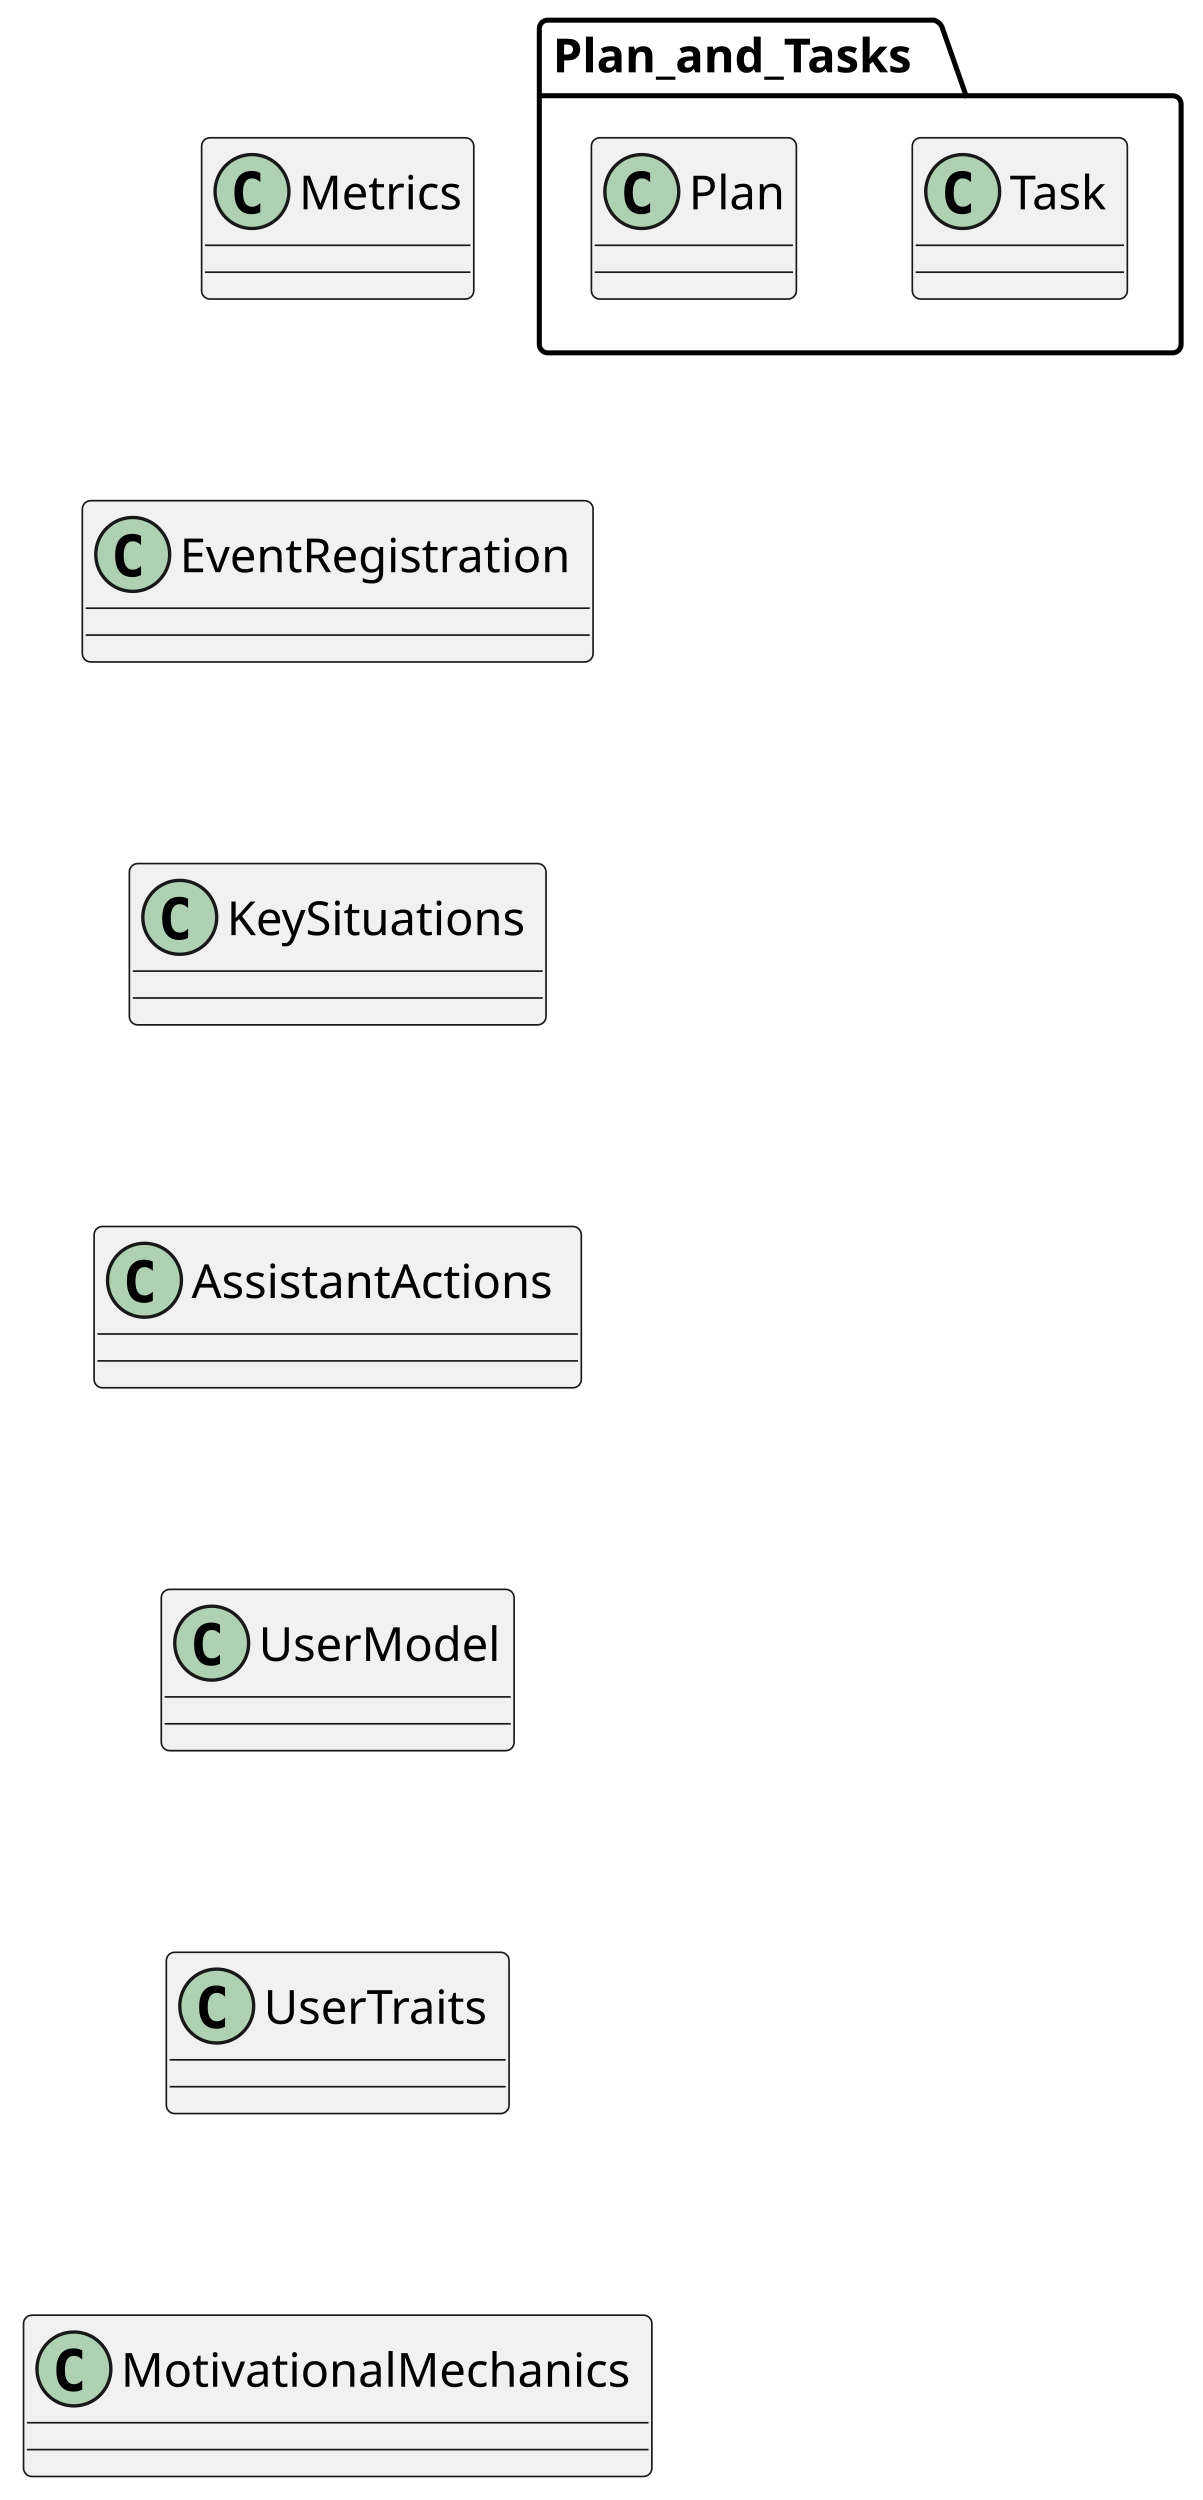
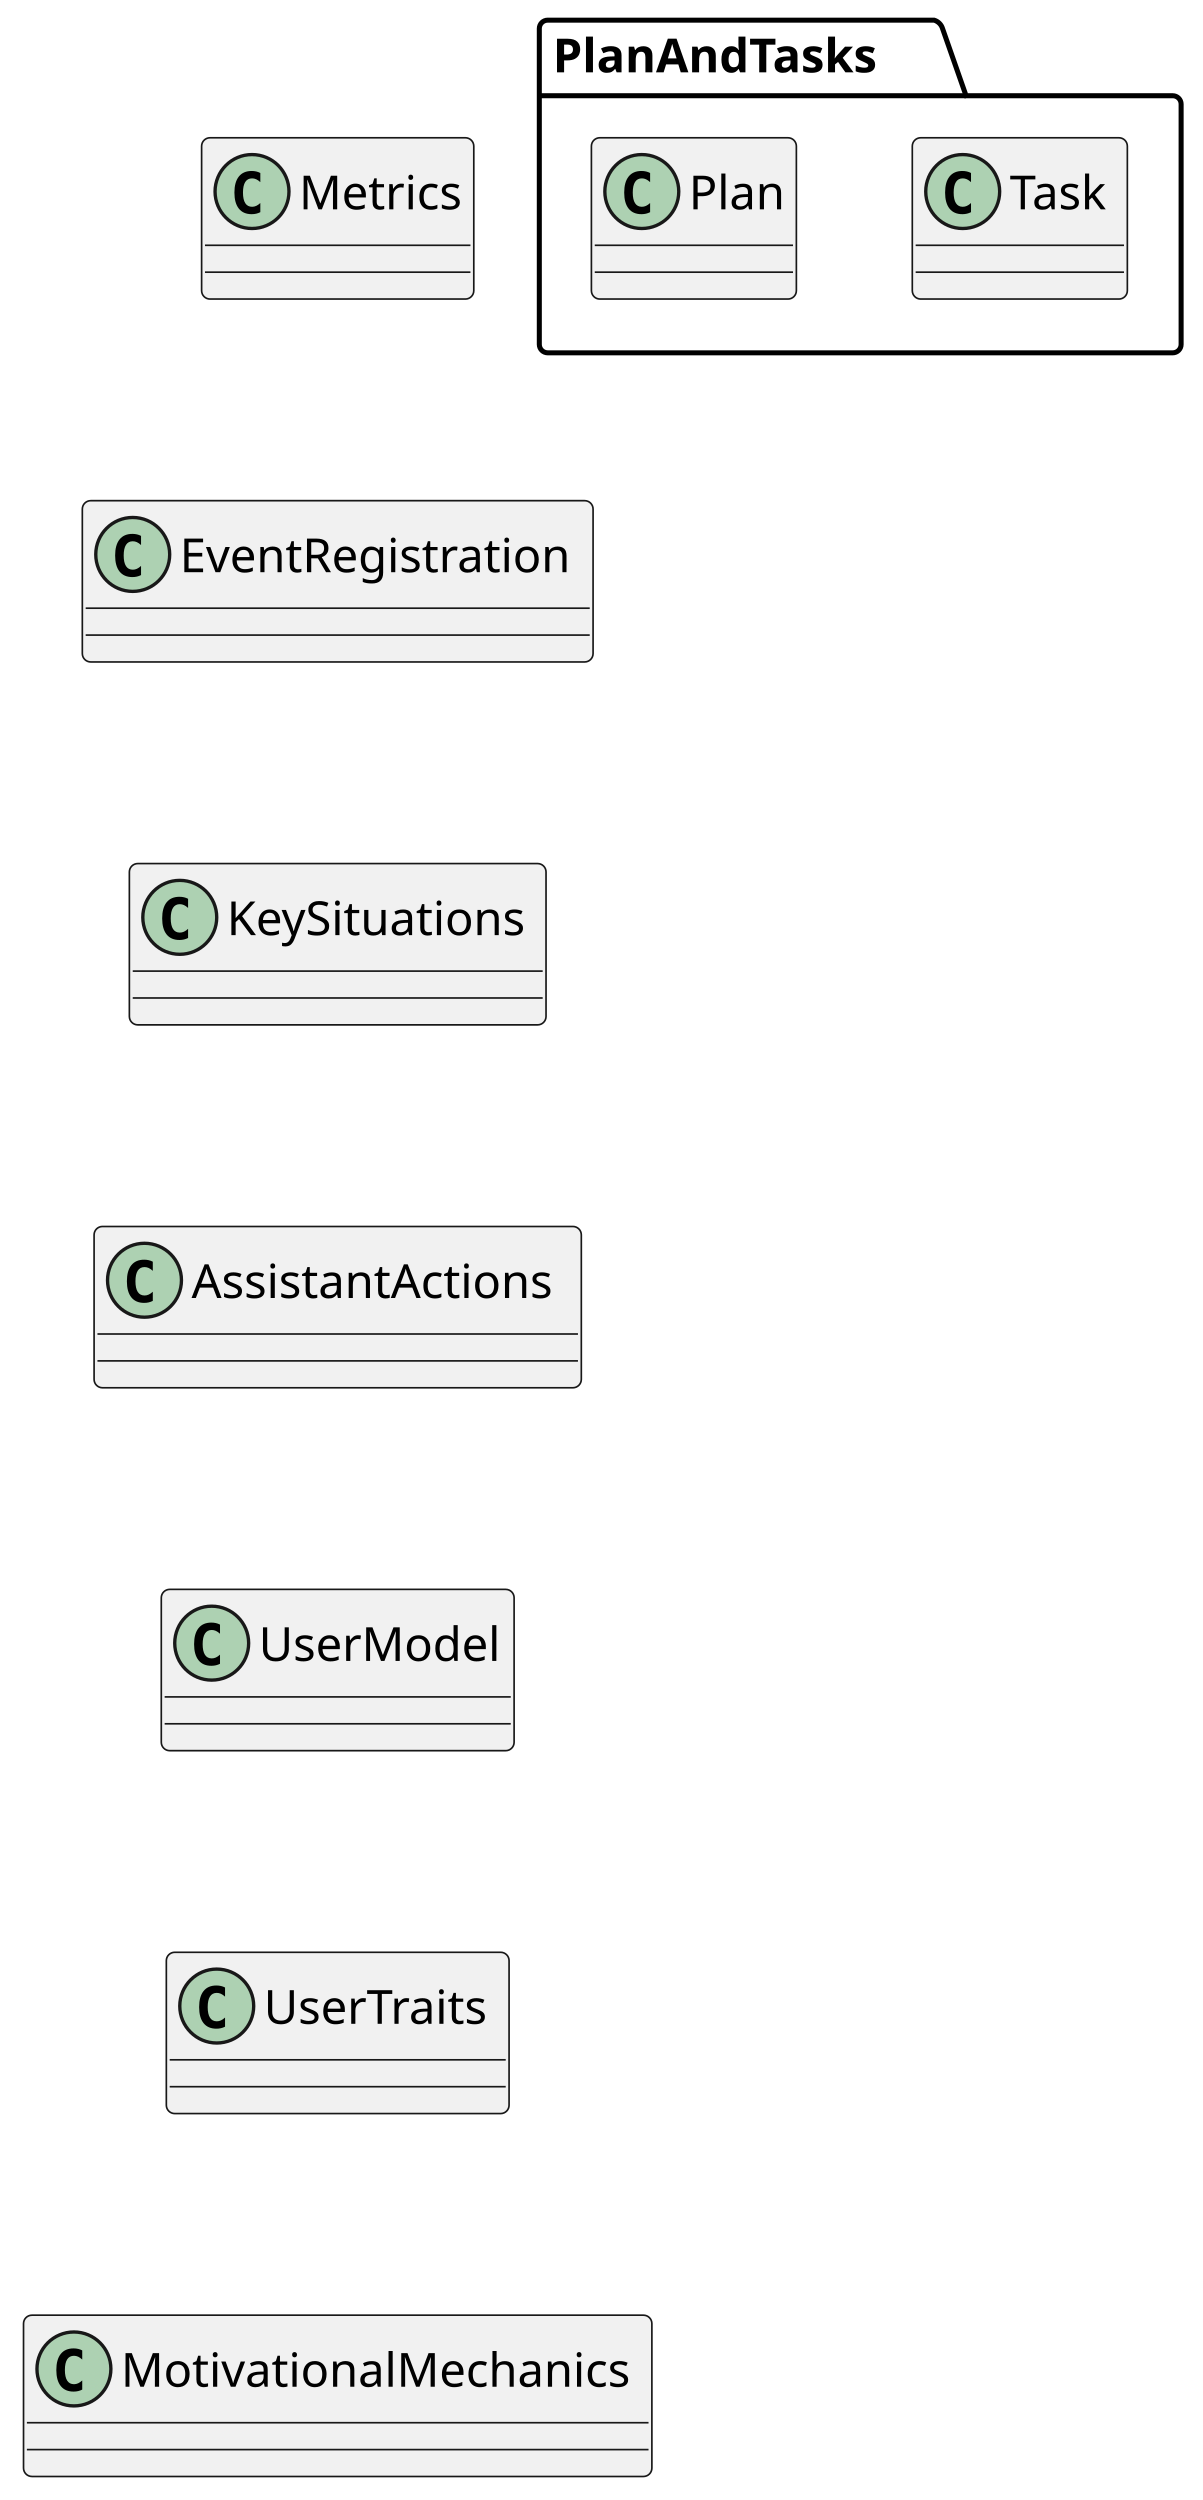
<svg xmlns="http://www.w3.org/2000/svg" contentStyleType="text/css" height="744px" preserveAspectRatio="none" style="width:358px;height:744px;background:#FFFFFF;" version="1.1" viewBox="0 0 358 744" width="358px" zoomAndPan="magnify">
  <defs />
  <g>
-     <g id="cluster_Plan_and_Tasks">
+     <g id="cluster_PlanAndTasks">
      <path d="M163,6 L278,6 A3.75,3.75 0 0 1 280.5,8.5 L287.5,28.488 L349,28.488 A2.5,2.5 0 0 1 351.5,30.988 L351.5,102.5 A2.5,2.5 0 0 1 349,105 L163,105 A2.5,2.5 0 0 1 160.5,102.5 L160.5,8.5 A2.5,2.5 0 0 1 163,6 " fill="none" style="stroke:#000000;stroke-width:1.5;" />
      <line style="stroke:#000000;stroke-width:1.5;" x1="160.5" x2="287.5" y1="28.488" y2="28.488" />
-       <text fill="#000000" font-family="sans-serif" font-size="14" font-weight="bold" lengthAdjust="spacing" textLength="114" x="164.5" y="21.535">Plan_and_Tasks</text>
+       <text fill="#000000" font-family="sans-serif" font-size="14" font-weight="bold" lengthAdjust="spacing" textLength="114" x="164.5" y="21.535">PlanAndTasks</text>
    </g>
    <g id="elem_Plan">
      <rect fill="#F1F1F1" height="48" id="Plan" rx="2.5" ry="2.5" style="stroke:#181818;stroke-width:0.5;" width="61" x="176" y="41" />
      <ellipse cx="191" cy="57" fill="#ADD1B2" rx="11" ry="11" style="stroke:#181818;stroke-width:1.0;" />
      <path d="M193.473,63.143 Q192.892,63.442 192.253,63.591 Q191.614,63.741 190.908,63.741 Q188.401,63.741 187.082,62.089 Q185.762,60.437 185.762,57.316 Q185.762,54.187 187.082,52.535 Q188.401,50.883 190.908,50.883 Q191.614,50.883 192.261,51.032 Q192.909,51.182 193.473,51.48 L193.473,54.203 Q192.842,53.622 192.249,53.352 Q191.655,53.083 191.024,53.083 Q189.68,53.083 188.995,54.149 Q188.31,55.216 188.31,57.316 Q188.31,59.408 188.995,60.474 Q189.68,61.541 191.024,61.541 Q191.655,61.541 192.249,61.271 Q192.842,61.002 193.473,60.42 Z " fill="#000000" />
      <text fill="#000000" font-family="sans-serif" font-size="14" lengthAdjust="spacing" textLength="29" x="205" y="62.291">Plan</text>
      <line style="stroke:#181818;stroke-width:0.5;" x1="177" x2="236" y1="73" y2="73" />
      <line style="stroke:#181818;stroke-width:0.5;" x1="177" x2="236" y1="81" y2="81" />
    </g>
    <g id="elem_Task">
      <rect fill="#F1F1F1" height="48" id="Task" rx="2.5" ry="2.5" style="stroke:#181818;stroke-width:0.5;" width="64" x="271.5" y="41" />
      <ellipse cx="286.5" cy="57" fill="#ADD1B2" rx="11" ry="11" style="stroke:#181818;stroke-width:1.0;" />
      <path d="M288.973,63.143 Q288.392,63.442 287.753,63.591 Q287.114,63.741 286.408,63.741 Q283.901,63.741 282.582,62.089 Q281.262,60.437 281.262,57.316 Q281.262,54.187 282.582,52.535 Q283.901,50.883 286.408,50.883 Q287.114,50.883 287.761,51.032 Q288.409,51.182 288.973,51.48 L288.973,54.203 Q288.342,53.622 287.749,53.352 Q287.155,53.083 286.524,53.083 Q285.18,53.083 284.495,54.149 Q283.81,55.216 283.81,57.316 Q283.81,59.408 284.495,60.474 Q285.18,61.541 286.524,61.541 Q287.155,61.541 287.749,61.271 Q288.342,61.002 288.973,60.42 Z " fill="#000000" />
      <text fill="#000000" font-family="sans-serif" font-size="14" lengthAdjust="spacing" textLength="32" x="300.5" y="62.291">Task</text>
      <line style="stroke:#181818;stroke-width:0.5;" x1="272.5" x2="334.5" y1="73" y2="73" />
      <line style="stroke:#181818;stroke-width:0.5;" x1="272.5" x2="334.5" y1="81" y2="81" />
    </g>
    <g id="elem_Metrics">
      <rect fill="#F1F1F1" height="48" id="Metrics" rx="2.5" ry="2.5" style="stroke:#181818;stroke-width:0.5;" width="81" x="60" y="41" />
      <ellipse cx="75" cy="57" fill="#ADD1B2" rx="11" ry="11" style="stroke:#181818;stroke-width:1.0;" />
      <path d="M77.473,63.143 Q76.892,63.442 76.253,63.591 Q75.614,63.741 74.908,63.741 Q72.401,63.741 71.082,62.089 Q69.762,60.437 69.762,57.316 Q69.762,54.187 71.082,52.535 Q72.401,50.883 74.908,50.883 Q75.614,50.883 76.261,51.032 Q76.909,51.182 77.473,51.48 L77.473,54.203 Q76.842,53.622 76.249,53.352 Q75.655,53.083 75.024,53.083 Q73.68,53.083 72.995,54.149 Q72.31,55.216 72.31,57.316 Q72.31,59.408 72.995,60.474 Q73.68,61.541 75.024,61.541 Q75.655,61.541 76.249,61.271 Q76.842,61.002 77.473,60.42 Z " fill="#000000" />
      <text fill="#000000" font-family="sans-serif" font-size="14" lengthAdjust="spacing" textLength="49" x="89" y="62.291">Metrics</text>
      <line style="stroke:#181818;stroke-width:0.5;" x1="61" x2="140" y1="73" y2="73" />
      <line style="stroke:#181818;stroke-width:0.5;" x1="61" x2="140" y1="81" y2="81" />
    </g>
    <g id="elem_EventRegistration">
      <rect fill="#F1F1F1" height="48" id="EventRegistration" rx="2.5" ry="2.5" style="stroke:#181818;stroke-width:0.5;" width="152" x="24.5" y="149" />
      <ellipse cx="39.5" cy="165" fill="#ADD1B2" rx="11" ry="11" style="stroke:#181818;stroke-width:1.0;" />
      <path d="M41.973,171.143 Q41.392,171.442 40.753,171.591 Q40.114,171.741 39.408,171.741 Q36.901,171.741 35.581,170.089 Q34.262,168.437 34.262,165.316 Q34.262,162.186 35.581,160.535 Q36.901,158.883 39.408,158.883 Q40.114,158.883 40.761,159.032 Q41.409,159.182 41.973,159.481 L41.973,162.203 Q41.342,161.622 40.749,161.352 Q40.155,161.083 39.524,161.083 Q38.18,161.083 37.495,162.149 Q36.81,163.216 36.81,165.316 Q36.81,167.408 37.495,168.474 Q38.18,169.541 39.524,169.541 Q40.155,169.541 40.749,169.271 Q41.342,169.001 41.973,168.42 Z " fill="#000000" />
      <text fill="#000000" font-family="sans-serif" font-size="14" lengthAdjust="spacing" textLength="120" x="53.5" y="170.291">EventRegistration</text>
      <line style="stroke:#181818;stroke-width:0.5;" x1="25.5" x2="175.5" y1="181" y2="181" />
      <line style="stroke:#181818;stroke-width:0.5;" x1="25.5" x2="175.5" y1="189" y2="189" />
    </g>
    <g id="elem_KeySituations">
      <rect fill="#F1F1F1" height="48" id="KeySituations" rx="2.5" ry="2.5" style="stroke:#181818;stroke-width:0.5;" width="124" x="38.5" y="257" />
      <ellipse cx="53.5" cy="273" fill="#ADD1B2" rx="11" ry="11" style="stroke:#181818;stroke-width:1.0;" />
      <path d="M55.973,279.143 Q55.392,279.442 54.753,279.591 Q54.114,279.741 53.408,279.741 Q50.901,279.741 49.581,278.089 Q48.262,276.437 48.262,273.316 Q48.262,270.187 49.581,268.535 Q50.901,266.883 53.408,266.883 Q54.114,266.883 54.761,267.032 Q55.409,267.182 55.973,267.481 L55.973,270.203 Q55.342,269.622 54.749,269.352 Q54.155,269.082 53.524,269.082 Q52.18,269.082 51.495,270.149 Q50.81,271.216 50.81,273.316 Q50.81,275.408 51.495,276.474 Q52.18,277.541 53.524,277.541 Q54.155,277.541 54.749,277.271 Q55.342,277.002 55.973,276.42 Z " fill="#000000" />
      <text fill="#000000" font-family="sans-serif" font-size="14" lengthAdjust="spacing" textLength="92" x="67.5" y="278.291">KeySituations</text>
      <line style="stroke:#181818;stroke-width:0.5;" x1="39.5" x2="161.5" y1="289" y2="289" />
      <line style="stroke:#181818;stroke-width:0.5;" x1="39.5" x2="161.5" y1="297" y2="297" />
    </g>
    <g id="elem_AssistantActions">
      <rect fill="#F1F1F1" height="48" id="AssistantActions" rx="2.5" ry="2.5" style="stroke:#181818;stroke-width:0.5;" width="145" x="28" y="365" />
      <ellipse cx="43" cy="381" fill="#ADD1B2" rx="11" ry="11" style="stroke:#181818;stroke-width:1.0;" />
      <path d="M45.473,387.143 Q44.892,387.442 44.253,387.591 Q43.614,387.741 42.908,387.741 Q40.401,387.741 39.081,386.089 Q37.762,384.437 37.762,381.316 Q37.762,378.187 39.081,376.535 Q40.401,374.883 42.908,374.883 Q43.614,374.883 44.261,375.032 Q44.909,375.182 45.473,375.481 L45.473,378.203 Q44.842,377.622 44.249,377.352 Q43.655,377.082 43.024,377.082 Q41.68,377.082 40.995,378.149 Q40.31,379.216 40.31,381.316 Q40.31,383.408 40.995,384.474 Q41.68,385.541 43.024,385.541 Q43.655,385.541 44.249,385.271 Q44.842,385.002 45.473,384.42 Z " fill="#000000" />
      <text fill="#000000" font-family="sans-serif" font-size="14" lengthAdjust="spacing" textLength="113" x="57" y="386.291">AssistantActions</text>
      <line style="stroke:#181818;stroke-width:0.5;" x1="29" x2="172" y1="397" y2="397" />
      <line style="stroke:#181818;stroke-width:0.5;" x1="29" x2="172" y1="405" y2="405" />
    </g>
    <g id="elem_UserModel">
      <rect fill="#F1F1F1" height="48" id="UserModel" rx="2.5" ry="2.5" style="stroke:#181818;stroke-width:0.5;" width="105" x="48" y="473" />
      <ellipse cx="63" cy="489" fill="#ADD1B2" rx="11" ry="11" style="stroke:#181818;stroke-width:1.0;" />
      <path d="M65.473,495.143 Q64.892,495.442 64.253,495.591 Q63.614,495.741 62.908,495.741 Q60.401,495.741 59.081,494.089 Q57.762,492.437 57.762,489.316 Q57.762,486.187 59.081,484.535 Q60.401,482.883 62.908,482.883 Q63.614,482.883 64.261,483.032 Q64.909,483.182 65.473,483.481 L65.473,486.203 Q64.842,485.622 64.249,485.352 Q63.655,485.082 63.024,485.082 Q61.68,485.082 60.995,486.149 Q60.31,487.216 60.31,489.316 Q60.31,491.408 60.995,492.474 Q61.68,493.541 63.024,493.541 Q63.655,493.541 64.249,493.271 Q64.842,493.002 65.473,492.42 Z " fill="#000000" />
      <text fill="#000000" font-family="sans-serif" font-size="14" lengthAdjust="spacing" textLength="73" x="77" y="494.291">UserModel</text>
      <line style="stroke:#181818;stroke-width:0.5;" x1="49" x2="152" y1="505" y2="505" />
      <line style="stroke:#181818;stroke-width:0.5;" x1="49" x2="152" y1="513" y2="513" />
    </g>
    <g id="elem_UserTraits">
      <rect fill="#F1F1F1" height="48" id="UserTraits" rx="2.5" ry="2.5" style="stroke:#181818;stroke-width:0.5;" width="102" x="49.5" y="581" />
      <ellipse cx="64.5" cy="597" fill="#ADD1B2" rx="11" ry="11" style="stroke:#181818;stroke-width:1.0;" />
      <path d="M66.973,603.143 Q66.392,603.442 65.753,603.591 Q65.114,603.741 64.408,603.741 Q61.901,603.741 60.581,602.089 Q59.262,600.437 59.262,597.316 Q59.262,594.187 60.581,592.535 Q61.901,590.883 64.408,590.883 Q65.114,590.883 65.761,591.032 Q66.409,591.182 66.973,591.481 L66.973,594.203 Q66.342,593.622 65.749,593.352 Q65.155,593.082 64.524,593.082 Q63.18,593.082 62.495,594.149 Q61.81,595.216 61.81,597.316 Q61.81,599.408 62.495,600.474 Q63.18,601.541 64.524,601.541 Q65.155,601.541 65.749,601.271 Q66.342,601.001 66.973,600.42 Z " fill="#000000" />
      <text fill="#000000" font-family="sans-serif" font-size="14" lengthAdjust="spacing" textLength="70" x="78.5" y="602.291">UserTraits</text>
      <line style="stroke:#181818;stroke-width:0.5;" x1="50.5" x2="150.5" y1="613" y2="613" />
      <line style="stroke:#181818;stroke-width:0.5;" x1="50.5" x2="150.5" y1="621" y2="621" />
    </g>
    <g id="elem_MotivationalMechanics">
      <rect fill="#F1F1F1" height="48" id="MotivationalMechanics" rx="2.5" ry="2.5" style="stroke:#181818;stroke-width:0.5;" width="187" x="7" y="689" />
      <ellipse cx="22" cy="705" fill="#ADD1B2" rx="11" ry="11" style="stroke:#181818;stroke-width:1.0;" />
      <path d="M24.473,711.143 Q23.892,711.442 23.253,711.591 Q22.614,711.741 21.908,711.741 Q19.401,711.741 18.081,710.089 Q16.762,708.437 16.762,705.316 Q16.762,702.187 18.081,700.535 Q19.401,698.883 21.908,698.883 Q22.614,698.883 23.261,699.032 Q23.909,699.182 24.473,699.481 L24.473,702.203 Q23.842,701.622 23.249,701.352 Q22.655,701.082 22.024,701.082 Q20.68,701.082 19.995,702.149 Q19.31,703.216 19.31,705.316 Q19.31,707.408 19.995,708.474 Q20.68,709.541 22.024,709.541 Q22.655,709.541 23.249,709.271 Q23.842,709.001 24.473,708.42 Z " fill="#000000" />
      <text fill="#000000" font-family="sans-serif" font-size="14" lengthAdjust="spacing" textLength="155" x="36" y="710.291">MotivationalMechanics</text>
      <line style="stroke:#181818;stroke-width:0.5;" x1="8" x2="193" y1="721" y2="721" />
      <line style="stroke:#181818;stroke-width:0.5;" x1="8" x2="193" y1="729" y2="729" />
    </g>
  </g>
</svg>
